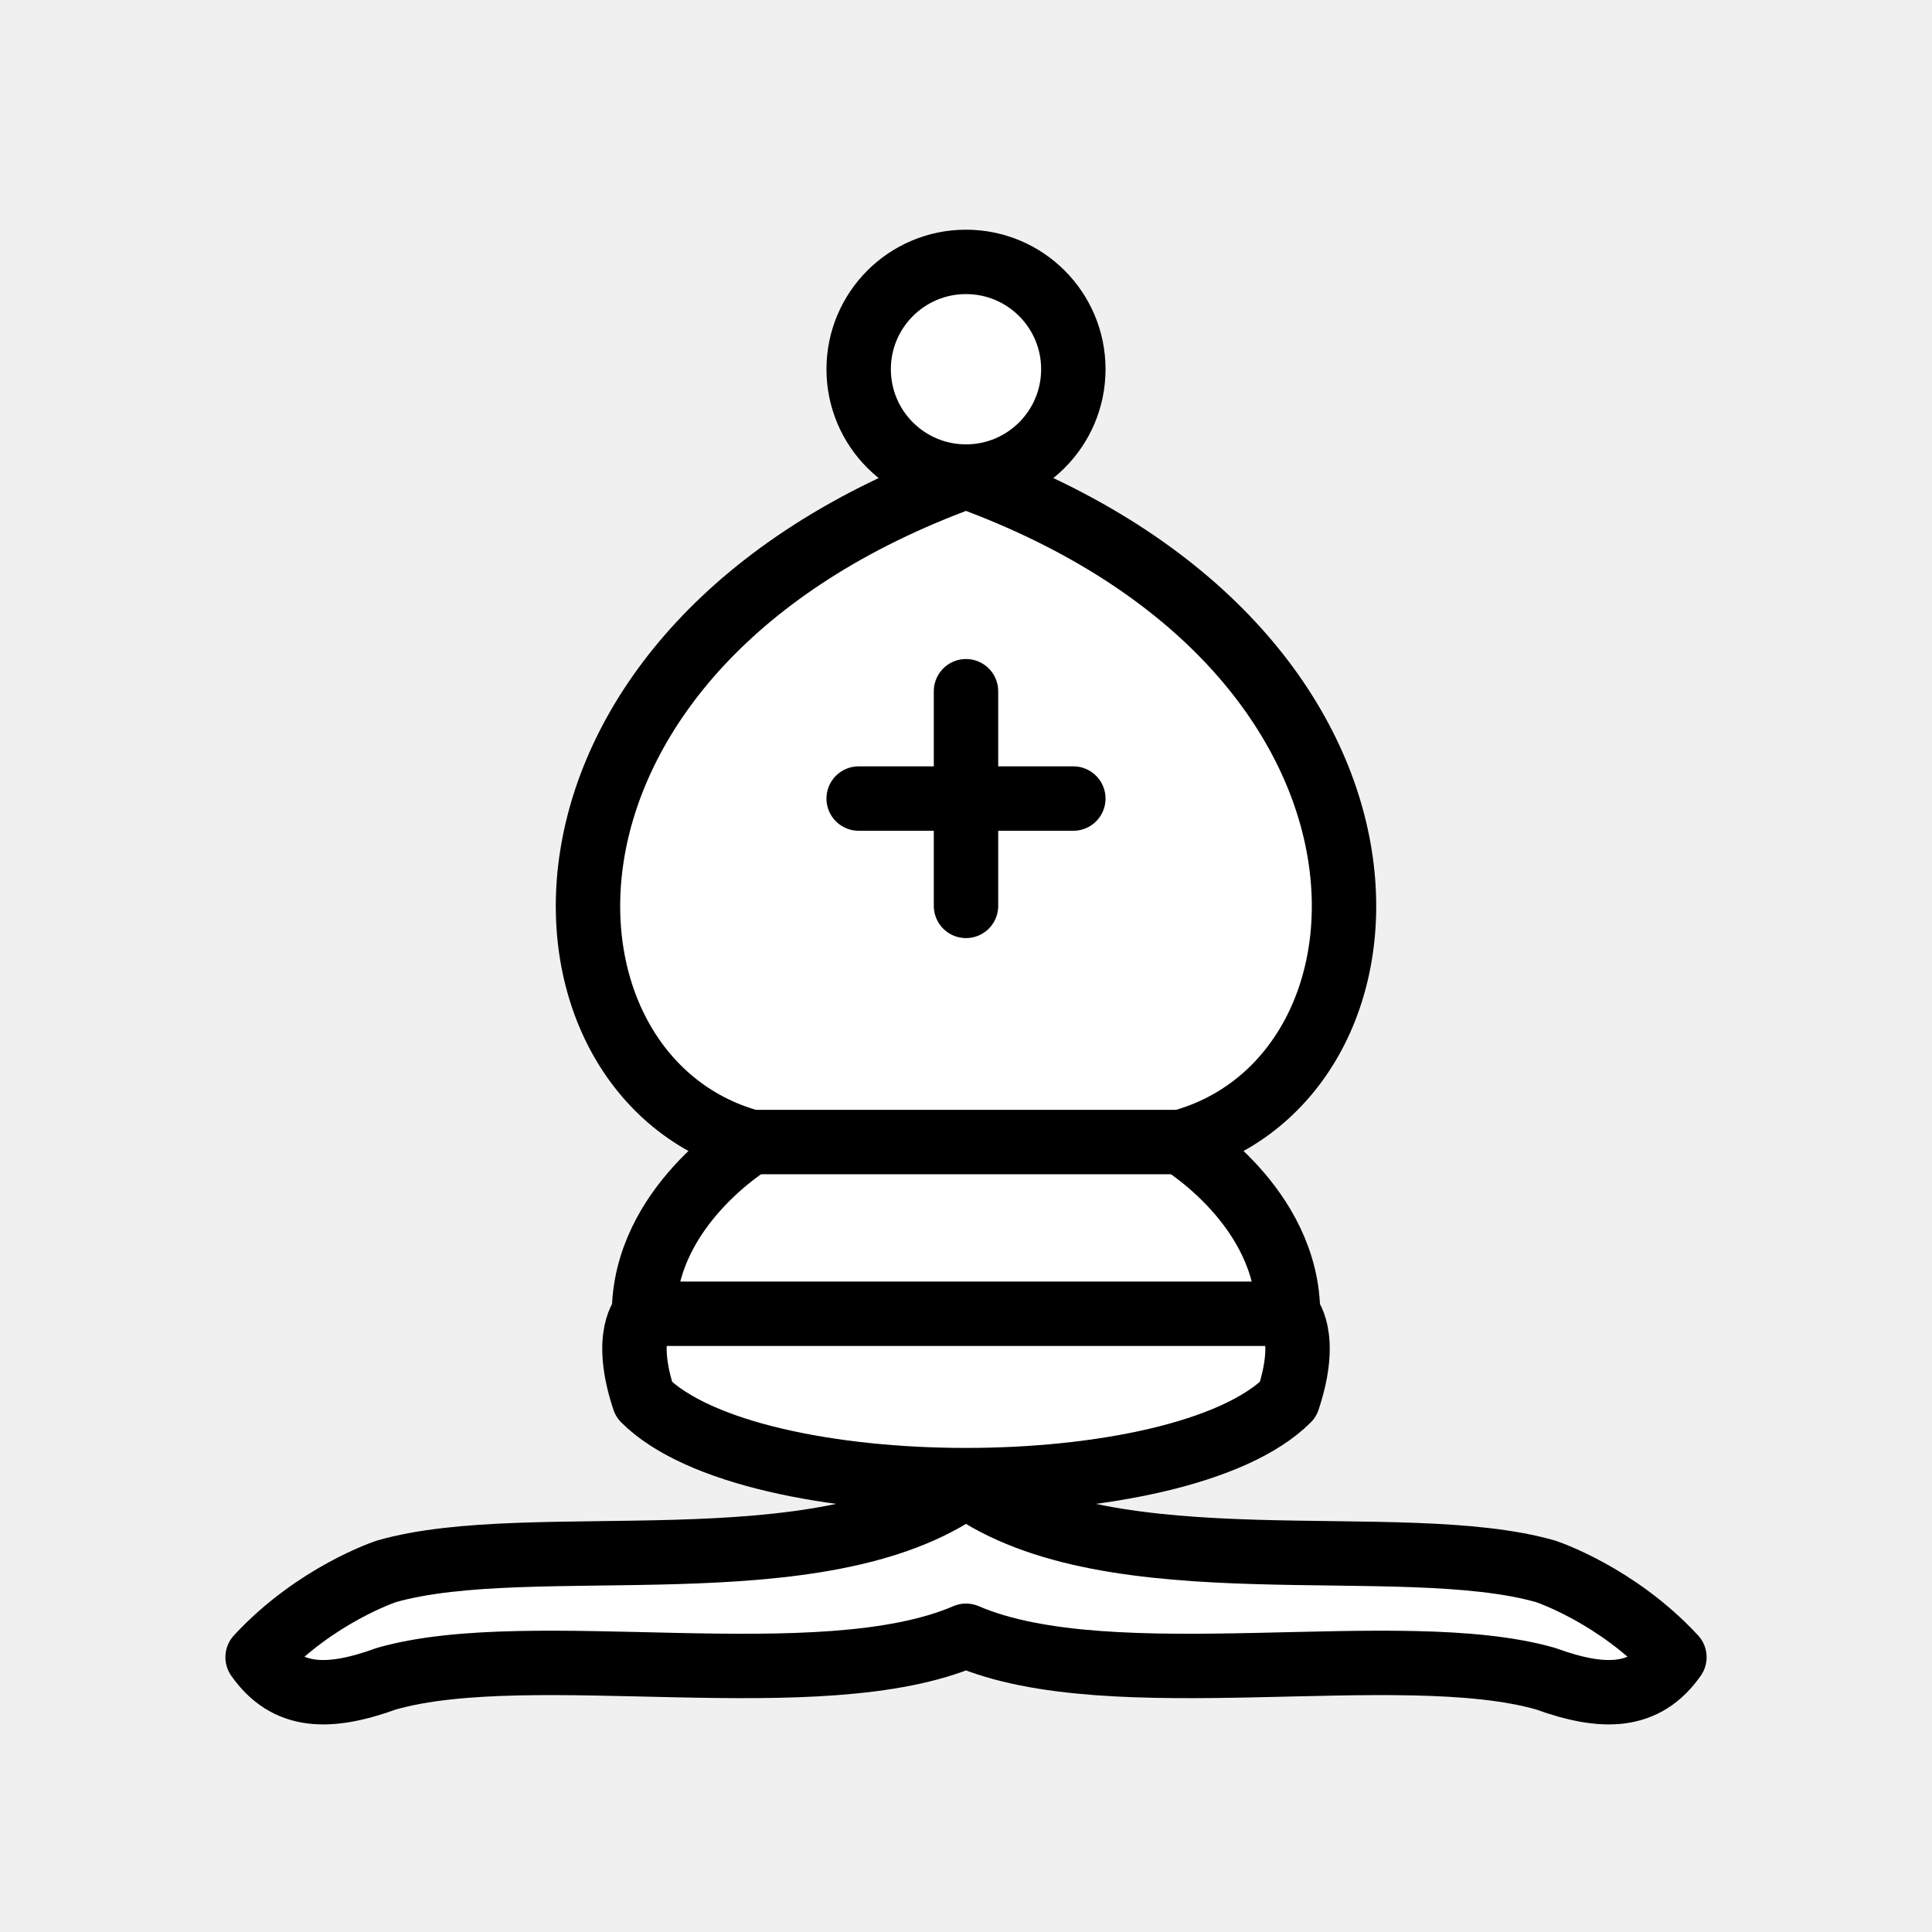
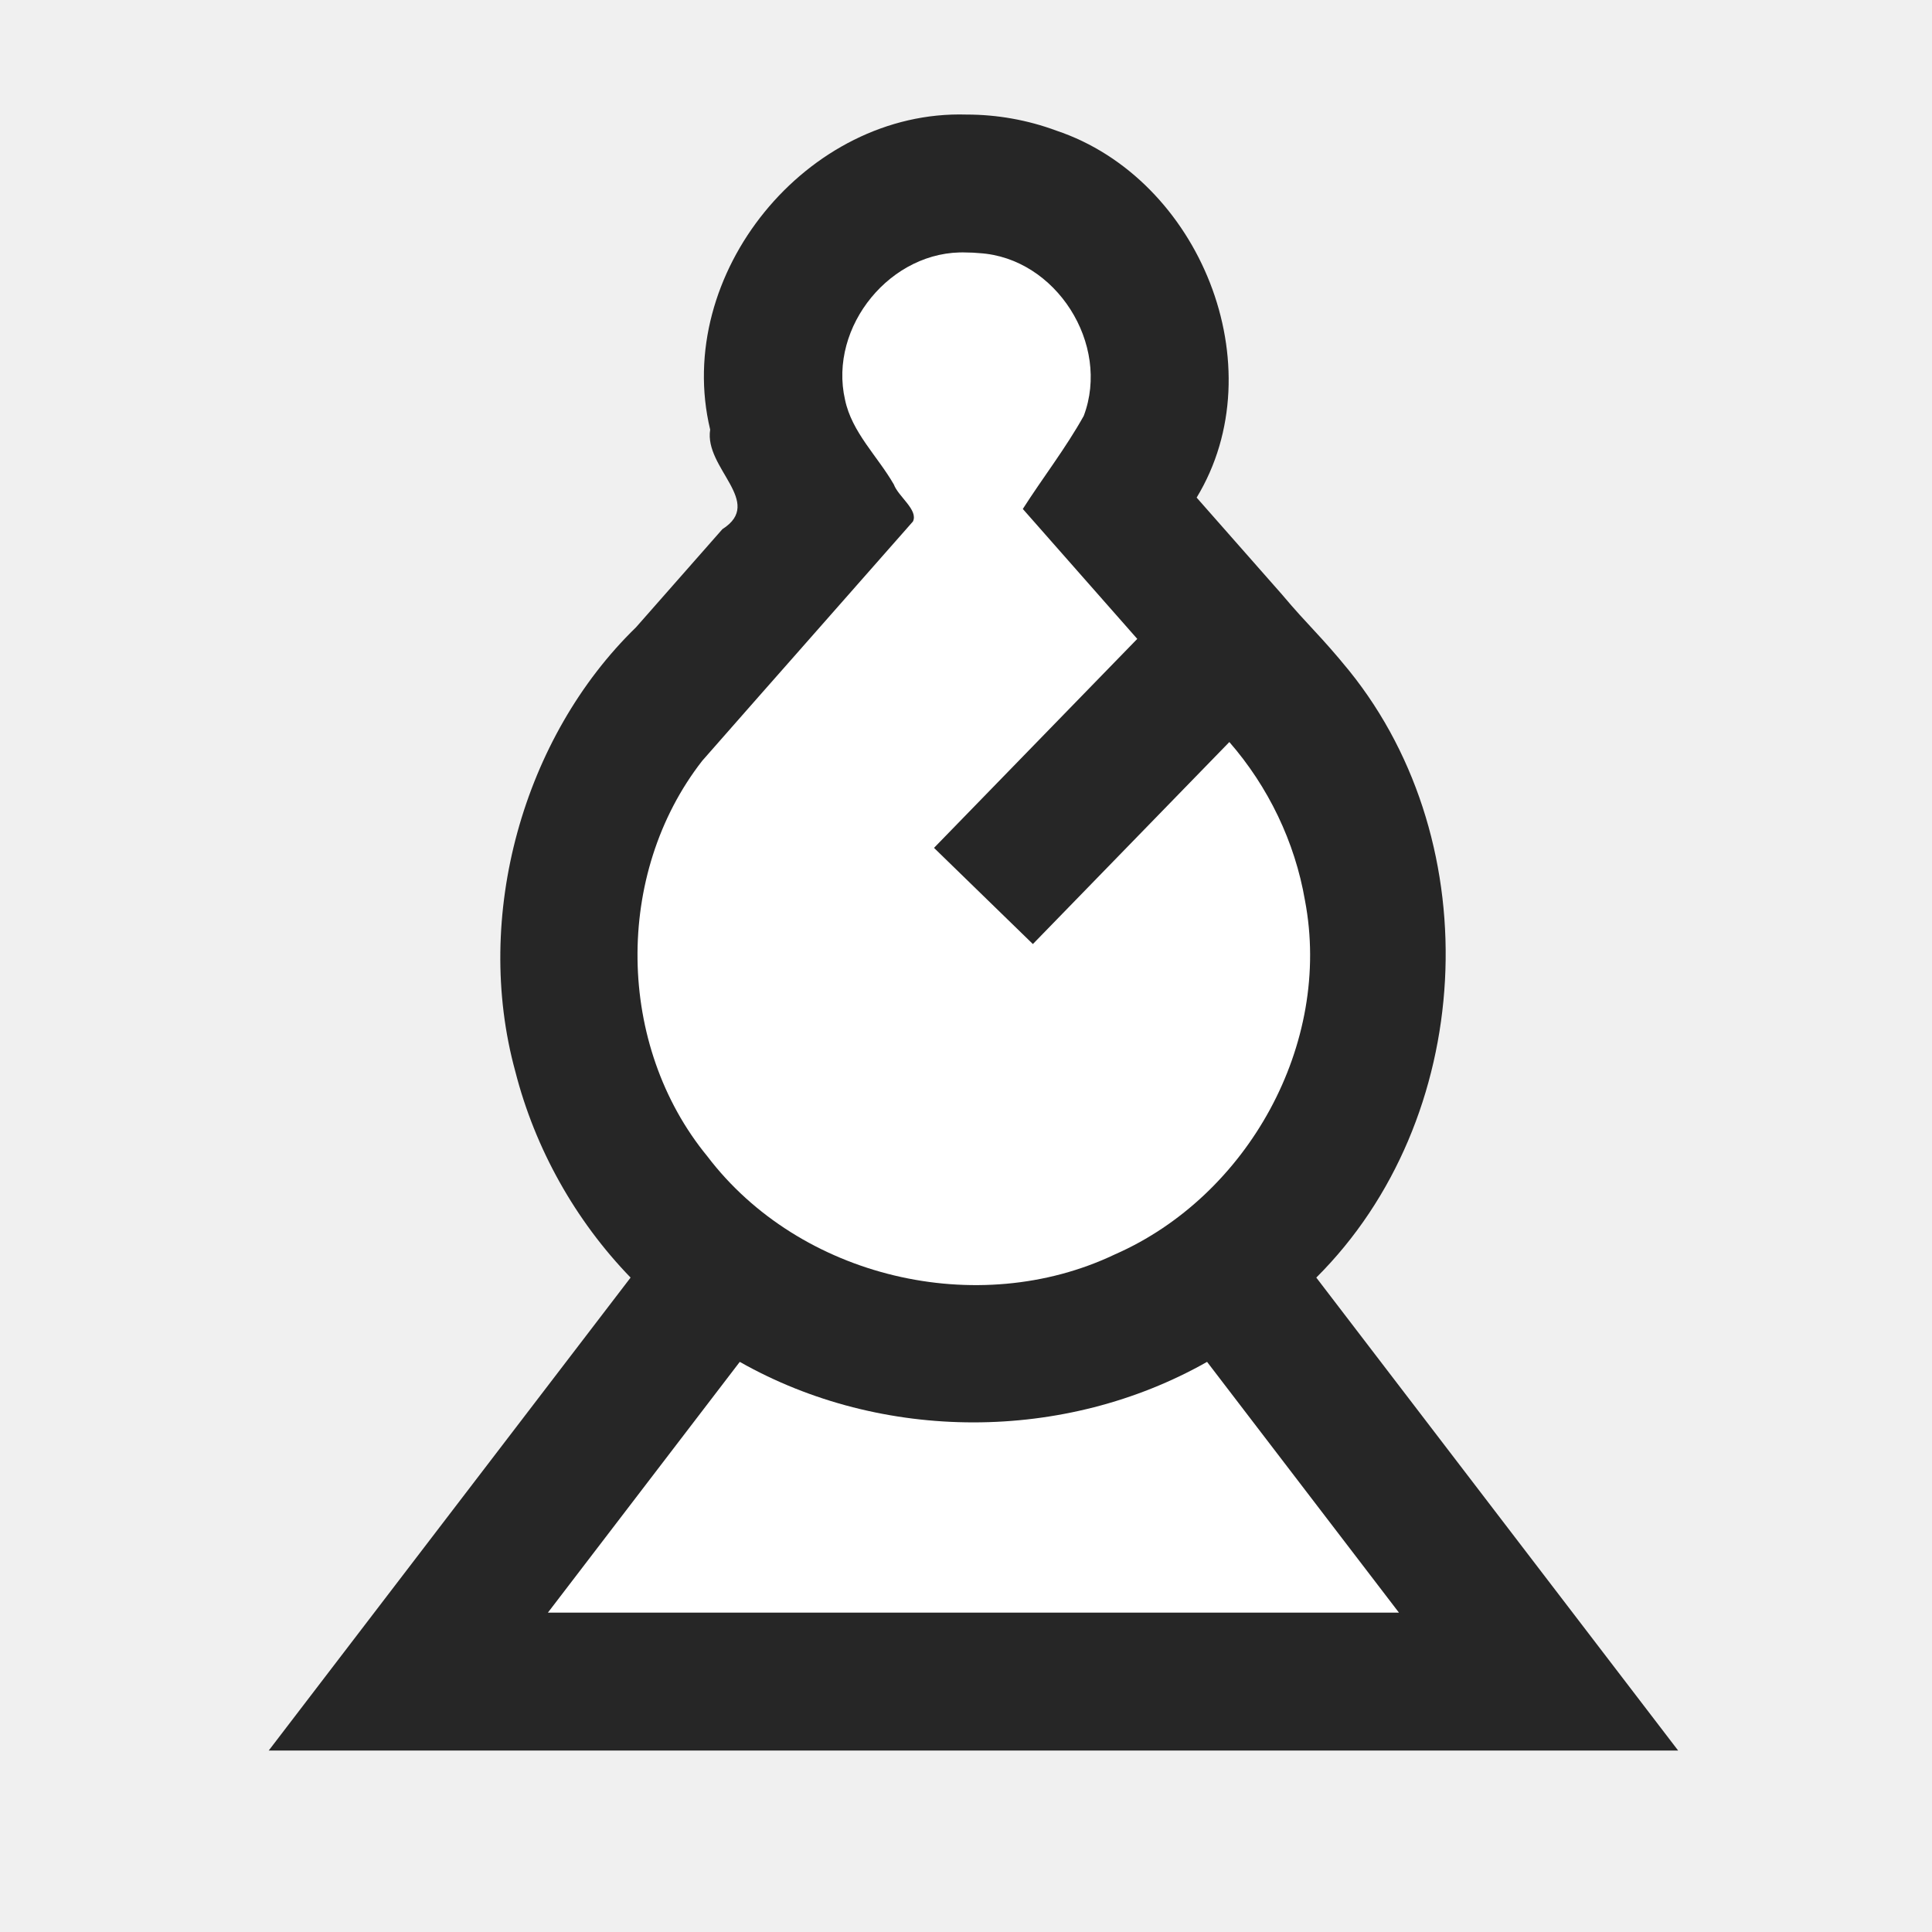
- <svg xmlns="http://www.w3.org/2000/svg" version="1.1" width="45" height="45">
-   <g style="opacity:1; fill:none; fill-rule:evenodd; fill-opacity:1; stroke:#000000; stroke-width:1.5; stroke-linecap:round; stroke-linejoin:round; stroke-miterlimit:4; stroke-dasharray:none; stroke-opacity:1;" transform="translate(0,0.6)">
-     <g style="fill:#ffffff; stroke:#000000; stroke-linecap:butt;">
-       <path d="M 9,36 C 12.39,35.03 19.11,36.43 22.5,34 C 25.89,36.43 32.61,35.03 36,36 C 36,36 37.65,36.54 39,38 C 38.32,38.97 37.35,38.99 36,38.5 C 32.61,37.53 25.89,38.96 22.5,37.5 C 19.11,38.96 12.39,37.53 9,38.5 C 7.65,38.99 6.68,38.97 6,38 C 7.35,36.54 9,36 9,36 z" />
-       <path d="M 15,32 C 17.5,34.5 27.5,34.5 30,32 C 30.5,30.5 30,30 30,30 C 30,27.5 27.5,26 27.5,26 C 33,24.5 33.5,14.5 22.5,10.5 C 11.5,14.5 12,24.5 17.5,26 C 17.5,26 15,27.5 15,30 C 15,30 14.5,30.5 15,32 z" />
-       <path d="M 25 8 A 2.5 2.5 0 1 1  20,8 A 2.5 2.5 0 1 1  25 8 z" />
-     </g>
-     <path d="M 17.5,26 L 27.5,26 M 15,30 L 30,30 M 22.5,15.5 L 22.5,20.5 M 20,18 L 25,18" style="fill:none; stroke:#000000; stroke-linejoin:miter;" />
+ <svg xmlns="http://www.w3.org/2000/svg" width="260" height="260" xml:space="preserve" overflow="hidden" version="1.1" id="svg15">
+   <defs id="defs5">
+     <clipPath id="clip0">
+       <rect x="1680" y="1757" width="260" height="260" id="rect2" />
+     </clipPath>
+   </defs>
+   <g clip-path="url(#clip0)" transform="matrix(0.9,0,0,0.9,-1498.9,-1568.751)" id="g13">
+     <path id="path1176" style="color:#000000;fill:#262626;fill-rule:evenodd;stroke-miterlimit:8;-inkscape-stroke:none" d="m 1809.971,1760.188 c -23.861,-0.733 -43.91,23.888 -38.335,47.112 -0.931,5.746 8.169,10.847 1.833,14.876 -4.062,4.614 -10.123,11.495 -12.929,14.688 -16.848,16.363 -24.417,43.194 -18.037,66.427 2.949,11.53 8.955,22.252 17.232,30.801 -18.037,23.574 -36.073,47.147 -54.109,70.721 70.25,0 140.5,0 210.75,0 -18.037,-23.574 -36.073,-47.147 -54.109,-70.721 23.731,-23.611 25.938,-64.673 4.934,-90.722 -4.385,-5.387 -6.051,-6.646 -10.058,-11.414 -4.255,-4.831 -8.511,-9.663 -12.767,-14.494 11.877,-19.573 0.463,-47.706 -20.991,-54.878 -4.282,-1.586 -8.847,-2.399 -13.413,-2.396 z" />
+     <path style="fill:#ffffff;fill-opacity:1;stroke:none" d="m 1776.062,1946.695 c -9.562,12.497 -19.125,24.995 -28.688,37.492 42.417,0 84.833,0 127.25,0 -9.562,-12.497 -19.125,-24.995 -28.688,-37.492 -21.29,12.064 -48.582,12.066 -69.875,0 z" id="path1181" />
+     <path style="fill:#ffffff;fill-opacity:1;stroke:none" d="m 1809.971,1780.812 c -11.262,-0.452 -20.674,11.07 -18.171,22.015 1.015,4.875 4.872,8.449 7.299,12.672 0.676,1.826 3.677,3.803 2.859,5.531 -10.489,11.942 -21.038,23.85 -31.512,35.788 -13.194,16.916 -12.853,42.564 0.763,59.136 13.786,18.158 40.411,24.462 60.947,14.67 19.868,-8.713 32.518,-31.475 28.416,-52.938 -1.497,-8.733 -5.486,-17.001 -11.305,-23.674 -9.792,10.069 -19.585,20.138 -29.377,30.207 -4.928,-4.794 -9.857,-9.587 -14.785,-14.381 10.131,-10.417 20.262,-20.833 30.392,-31.25 -5.704,-6.476 -11.409,-12.952 -17.113,-19.428 2.982,-4.668 6.429,-9.1 9.111,-13.92 4.039,-10.696 -4.142,-23.633 -15.615,-24.333 l -0.948,-0.071 z" id="path7" />
  </g>
</svg>
